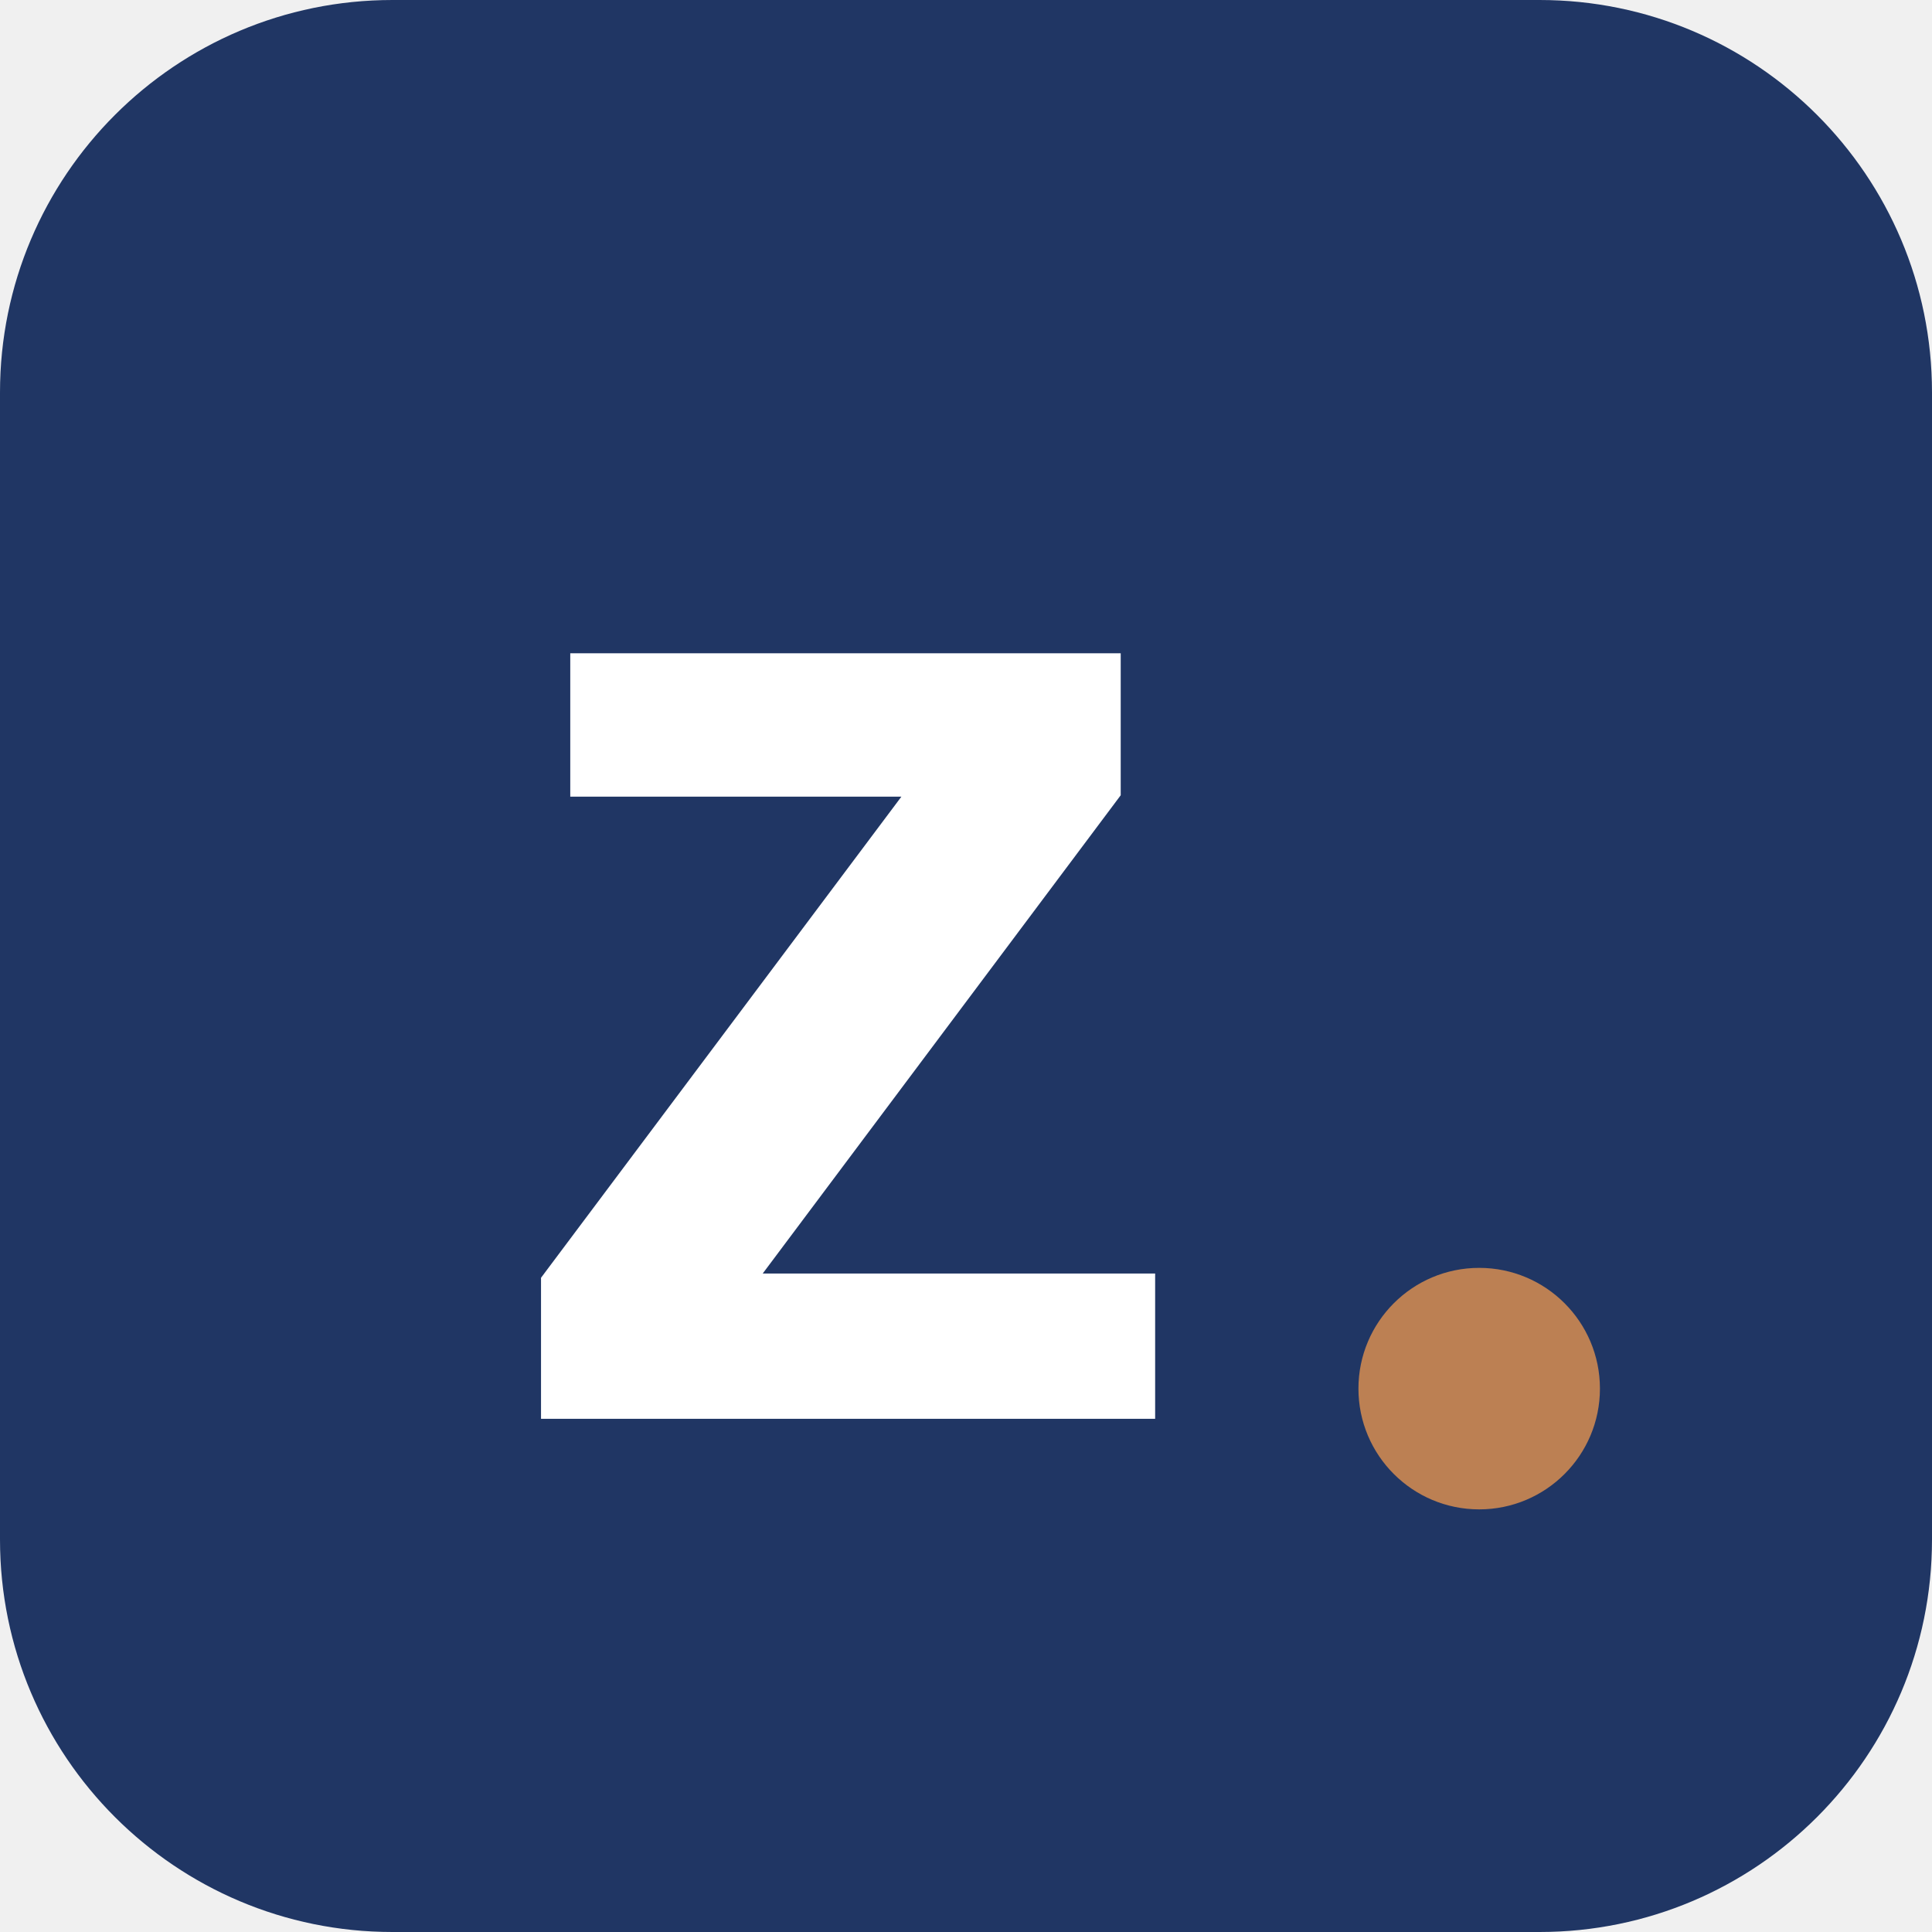
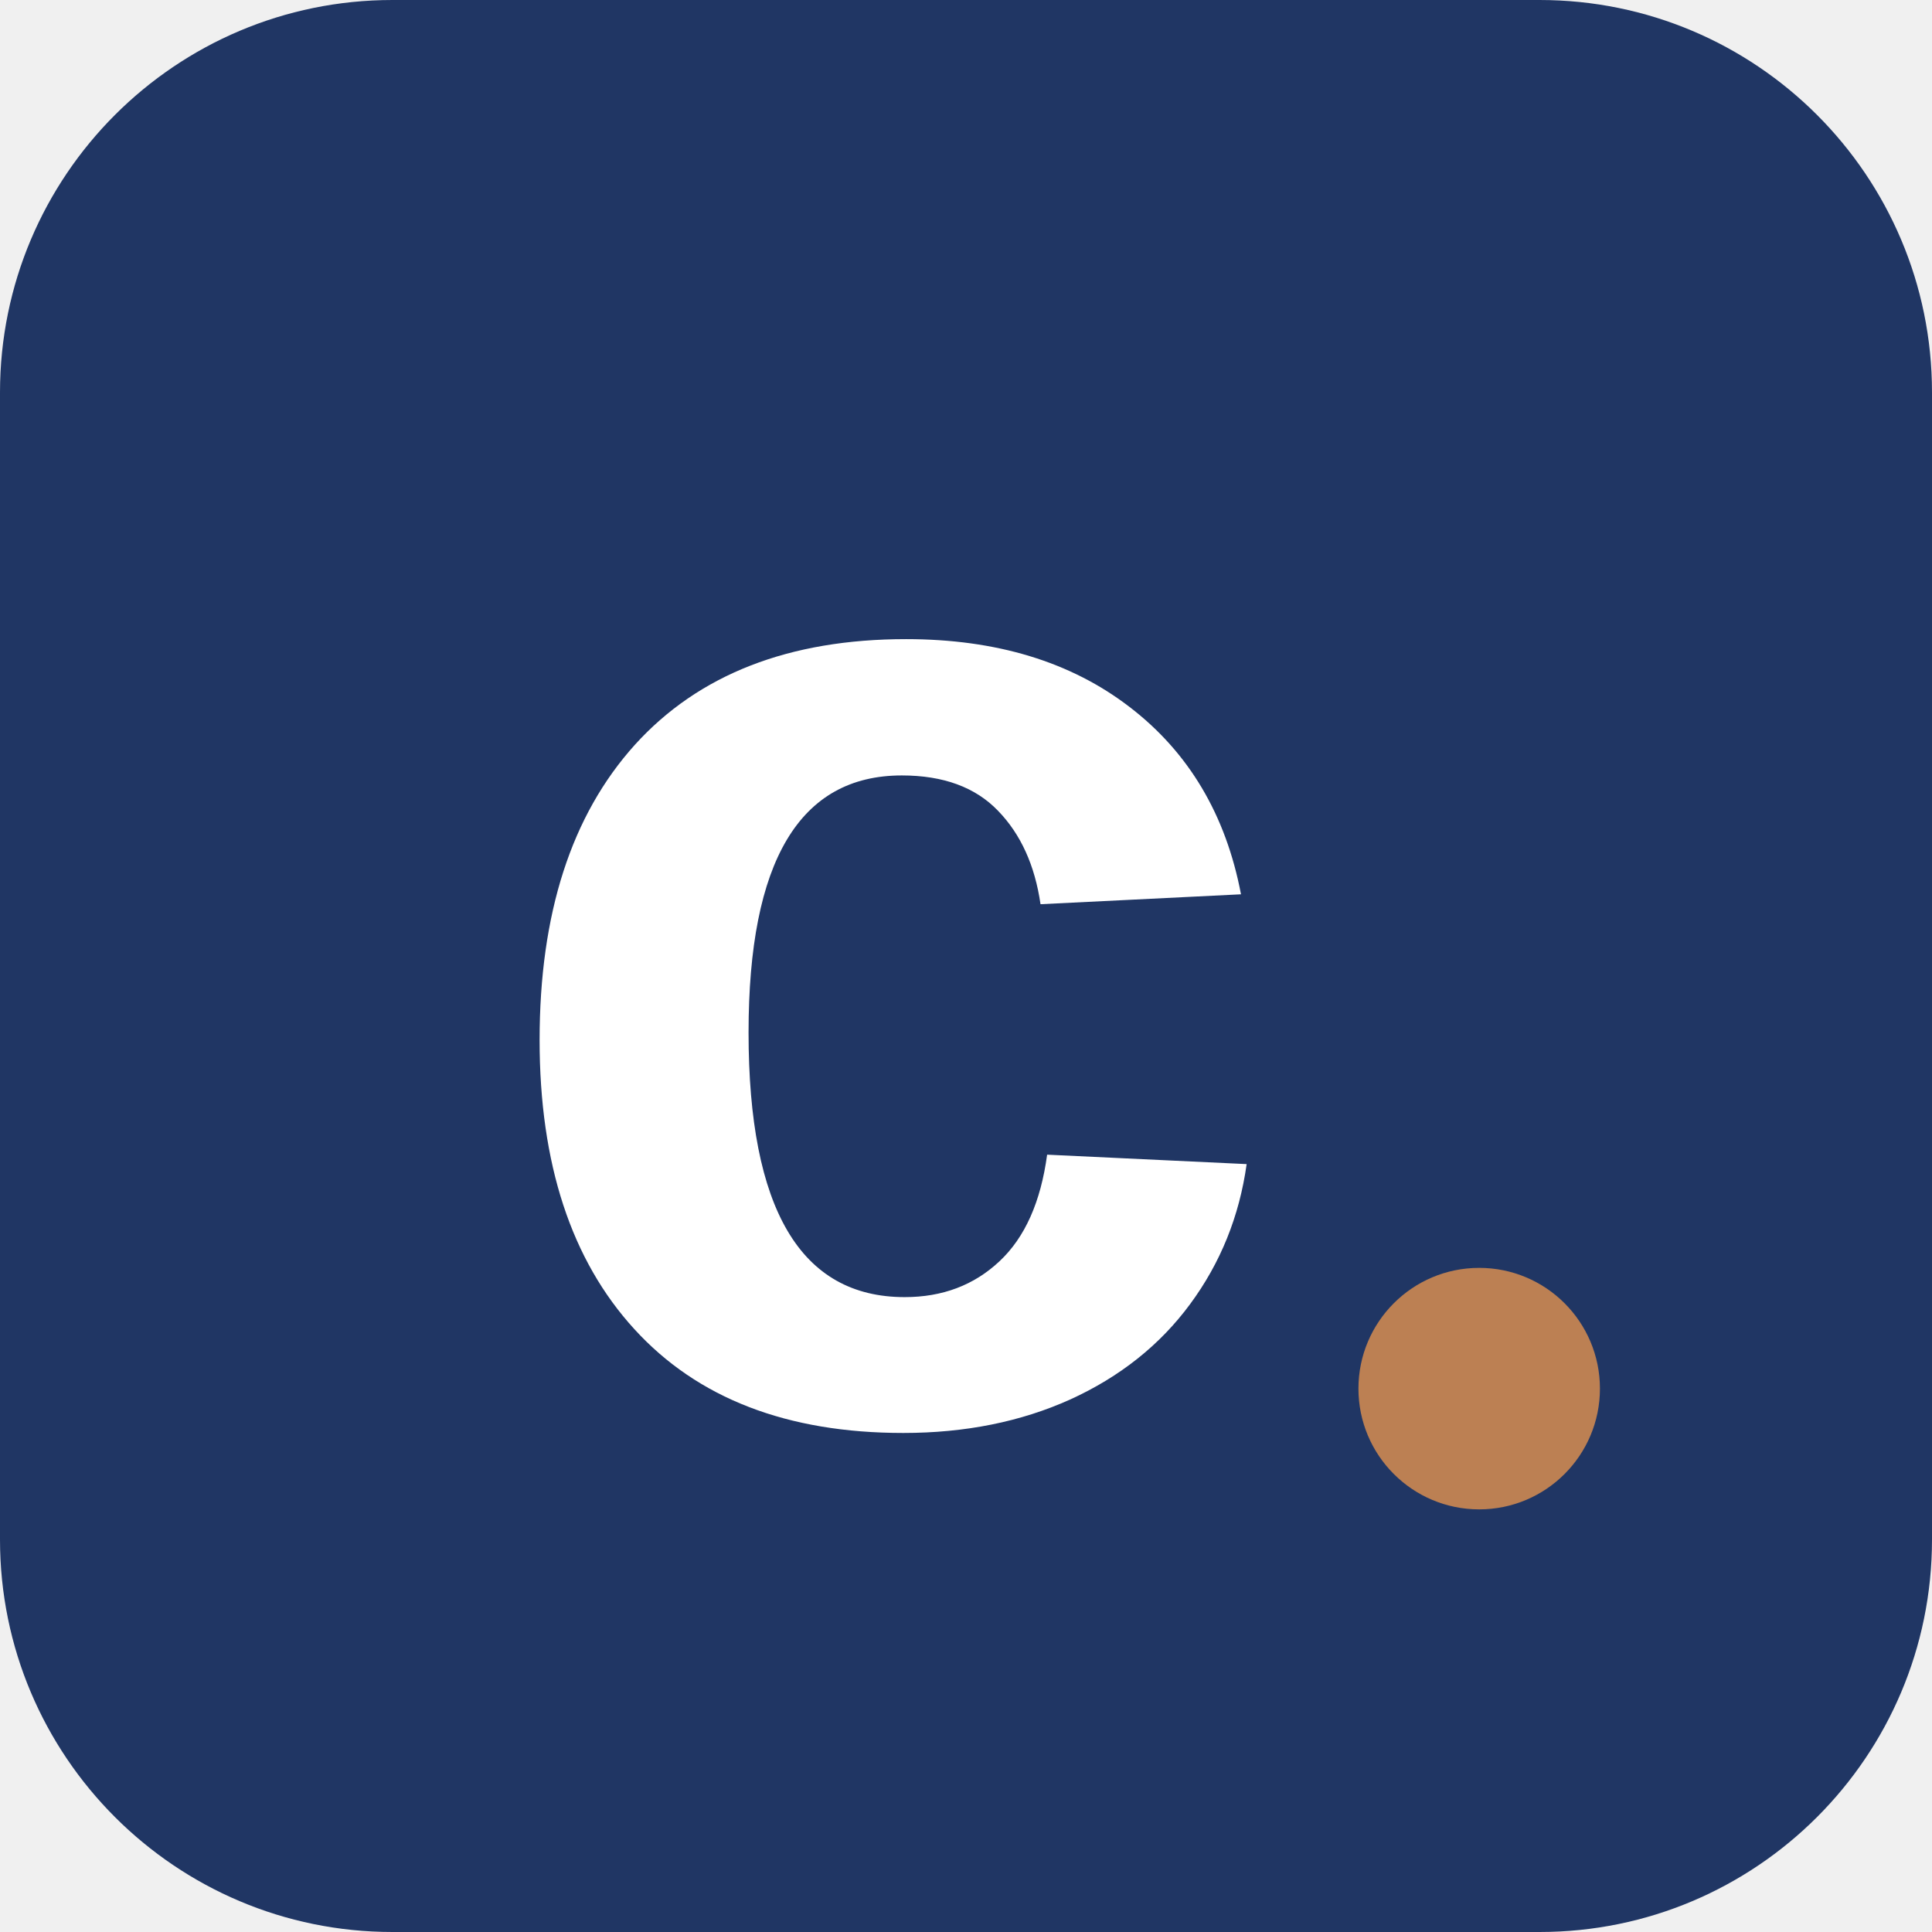
<svg xmlns="http://www.w3.org/2000/svg" viewBox="0 0 64 64">
  <rect width="64" height="64" rx="13" fill="#203664" />
-   <text x="16" y="47" font-family="Arial,sans-serif" font-size="48" font-weight="700" fill="white">z</text>
+   <text x="16" y="47" font-family="Arial,sans-serif" font-size="48" font-weight="700" fill="white">c</text>
  <circle cx="49" cy="46" r="4" fill="#bc8053" />
</svg>
